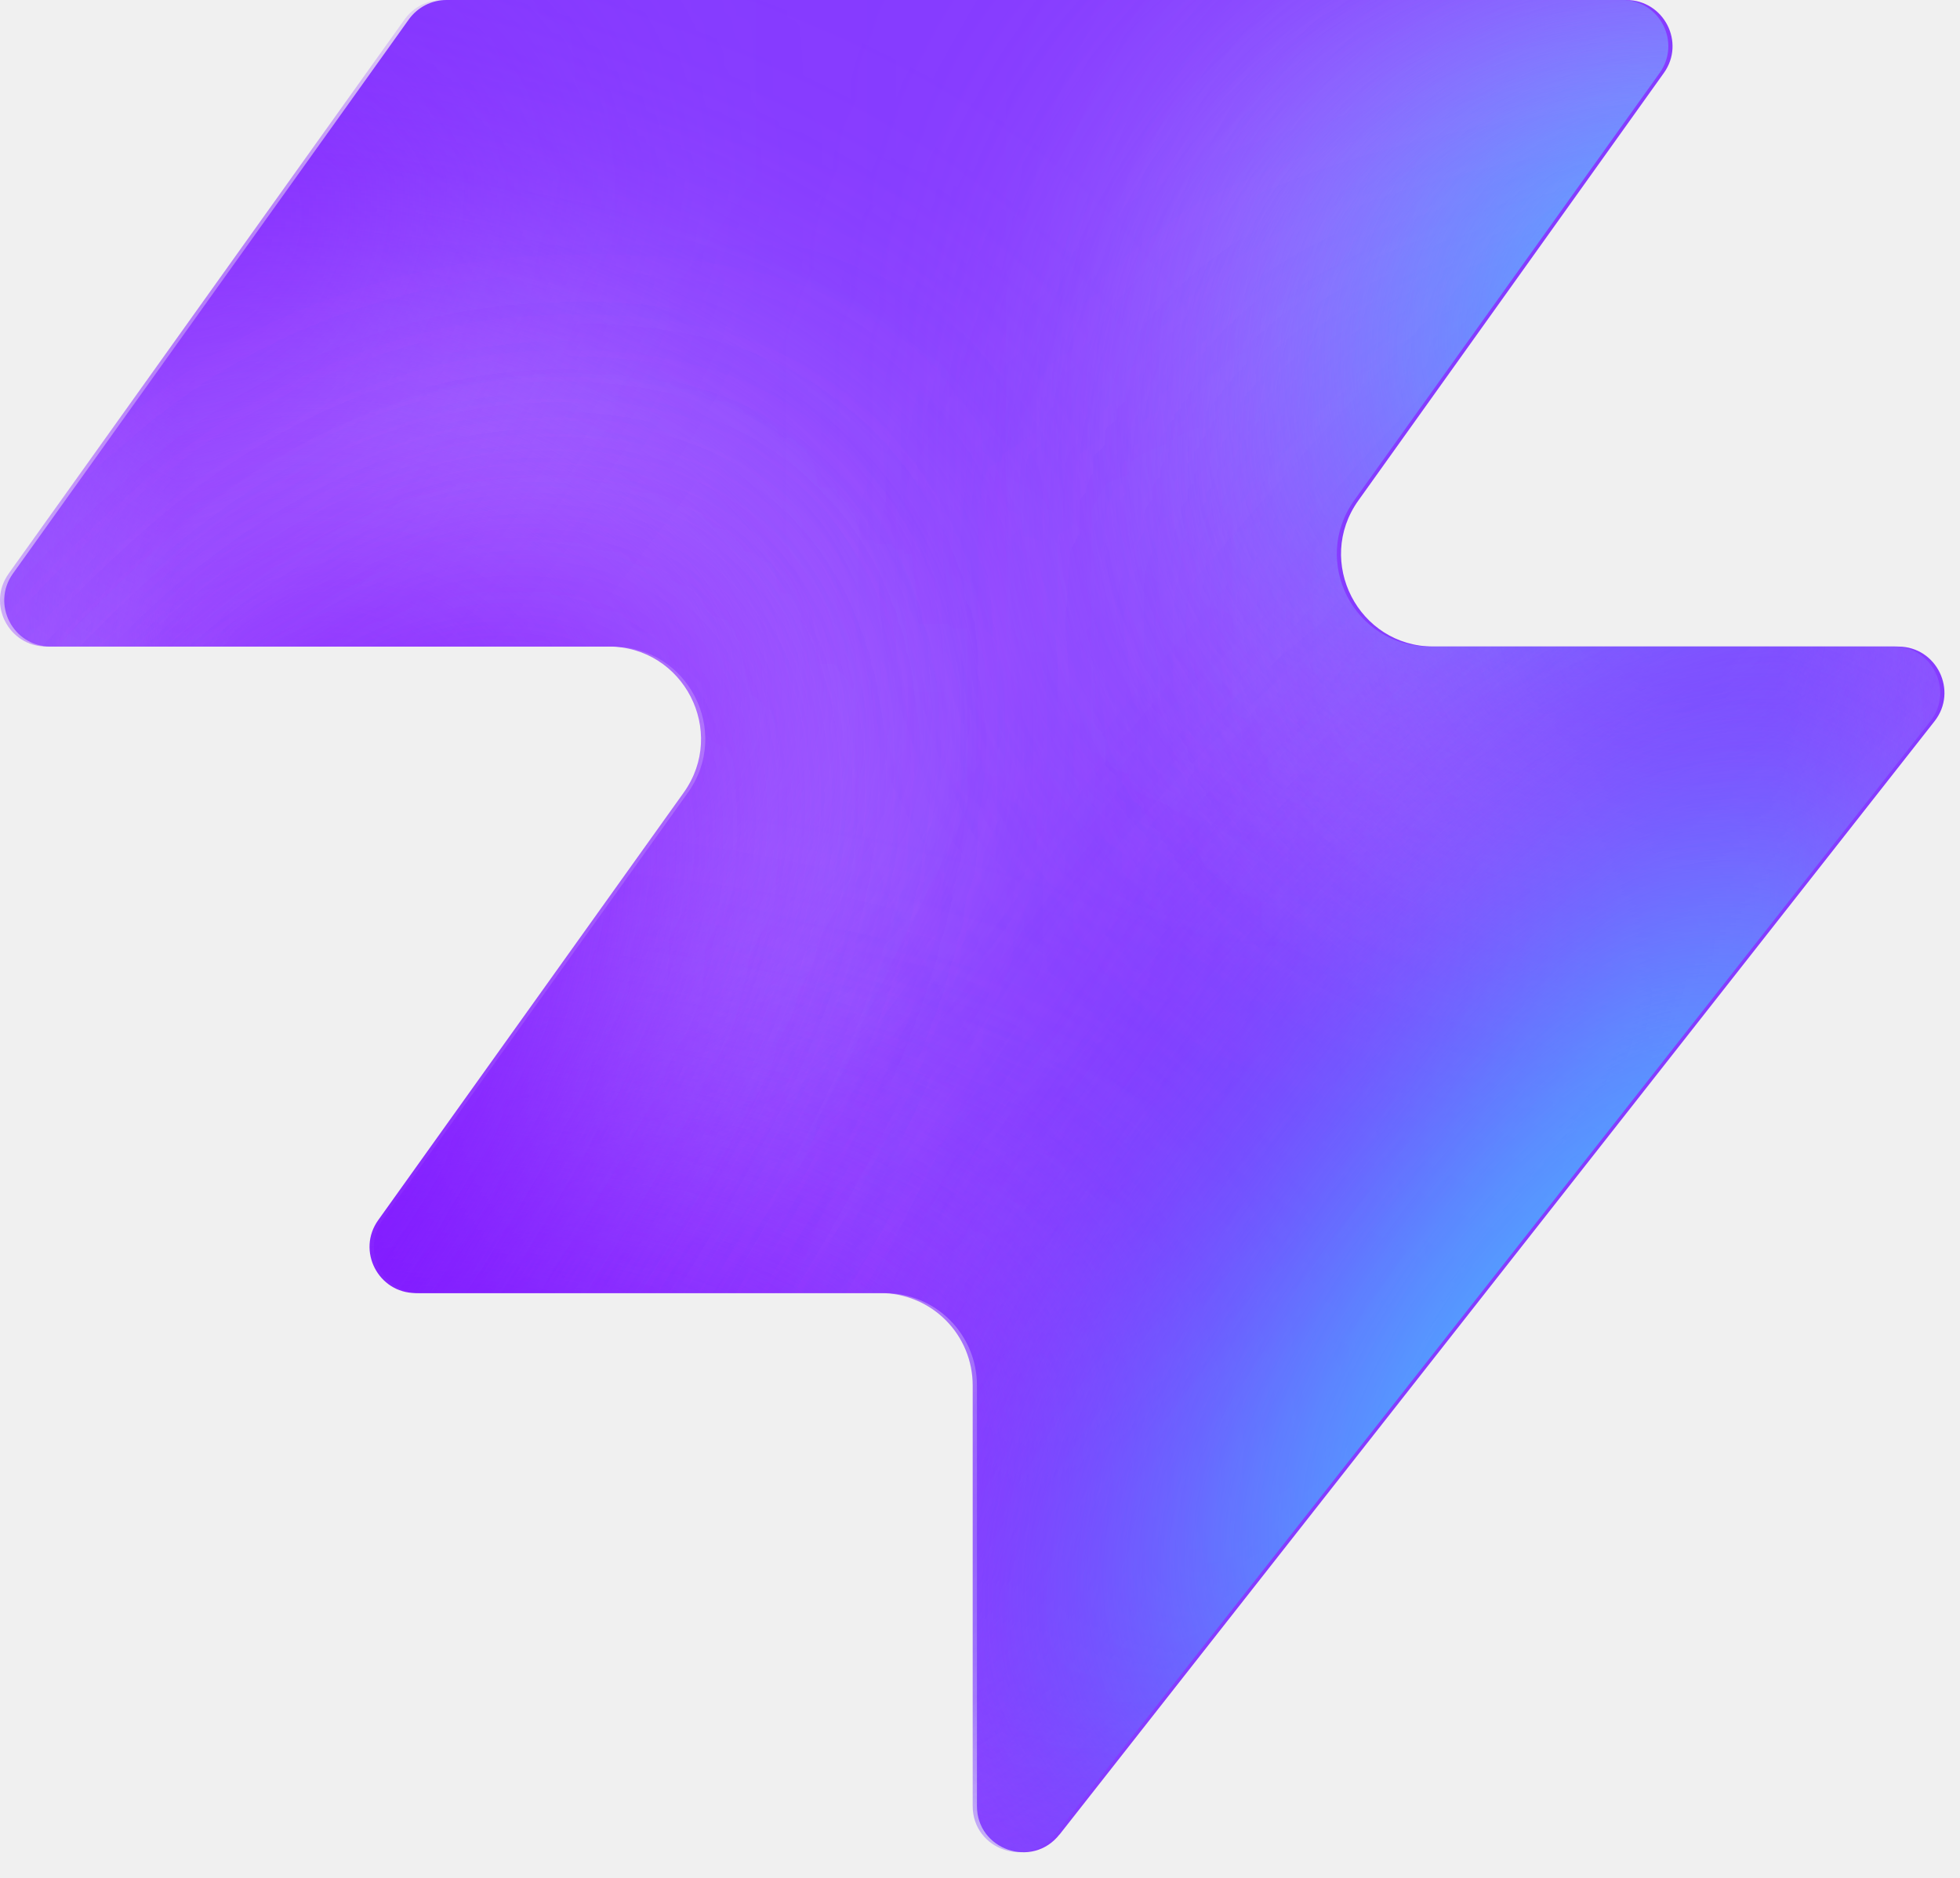
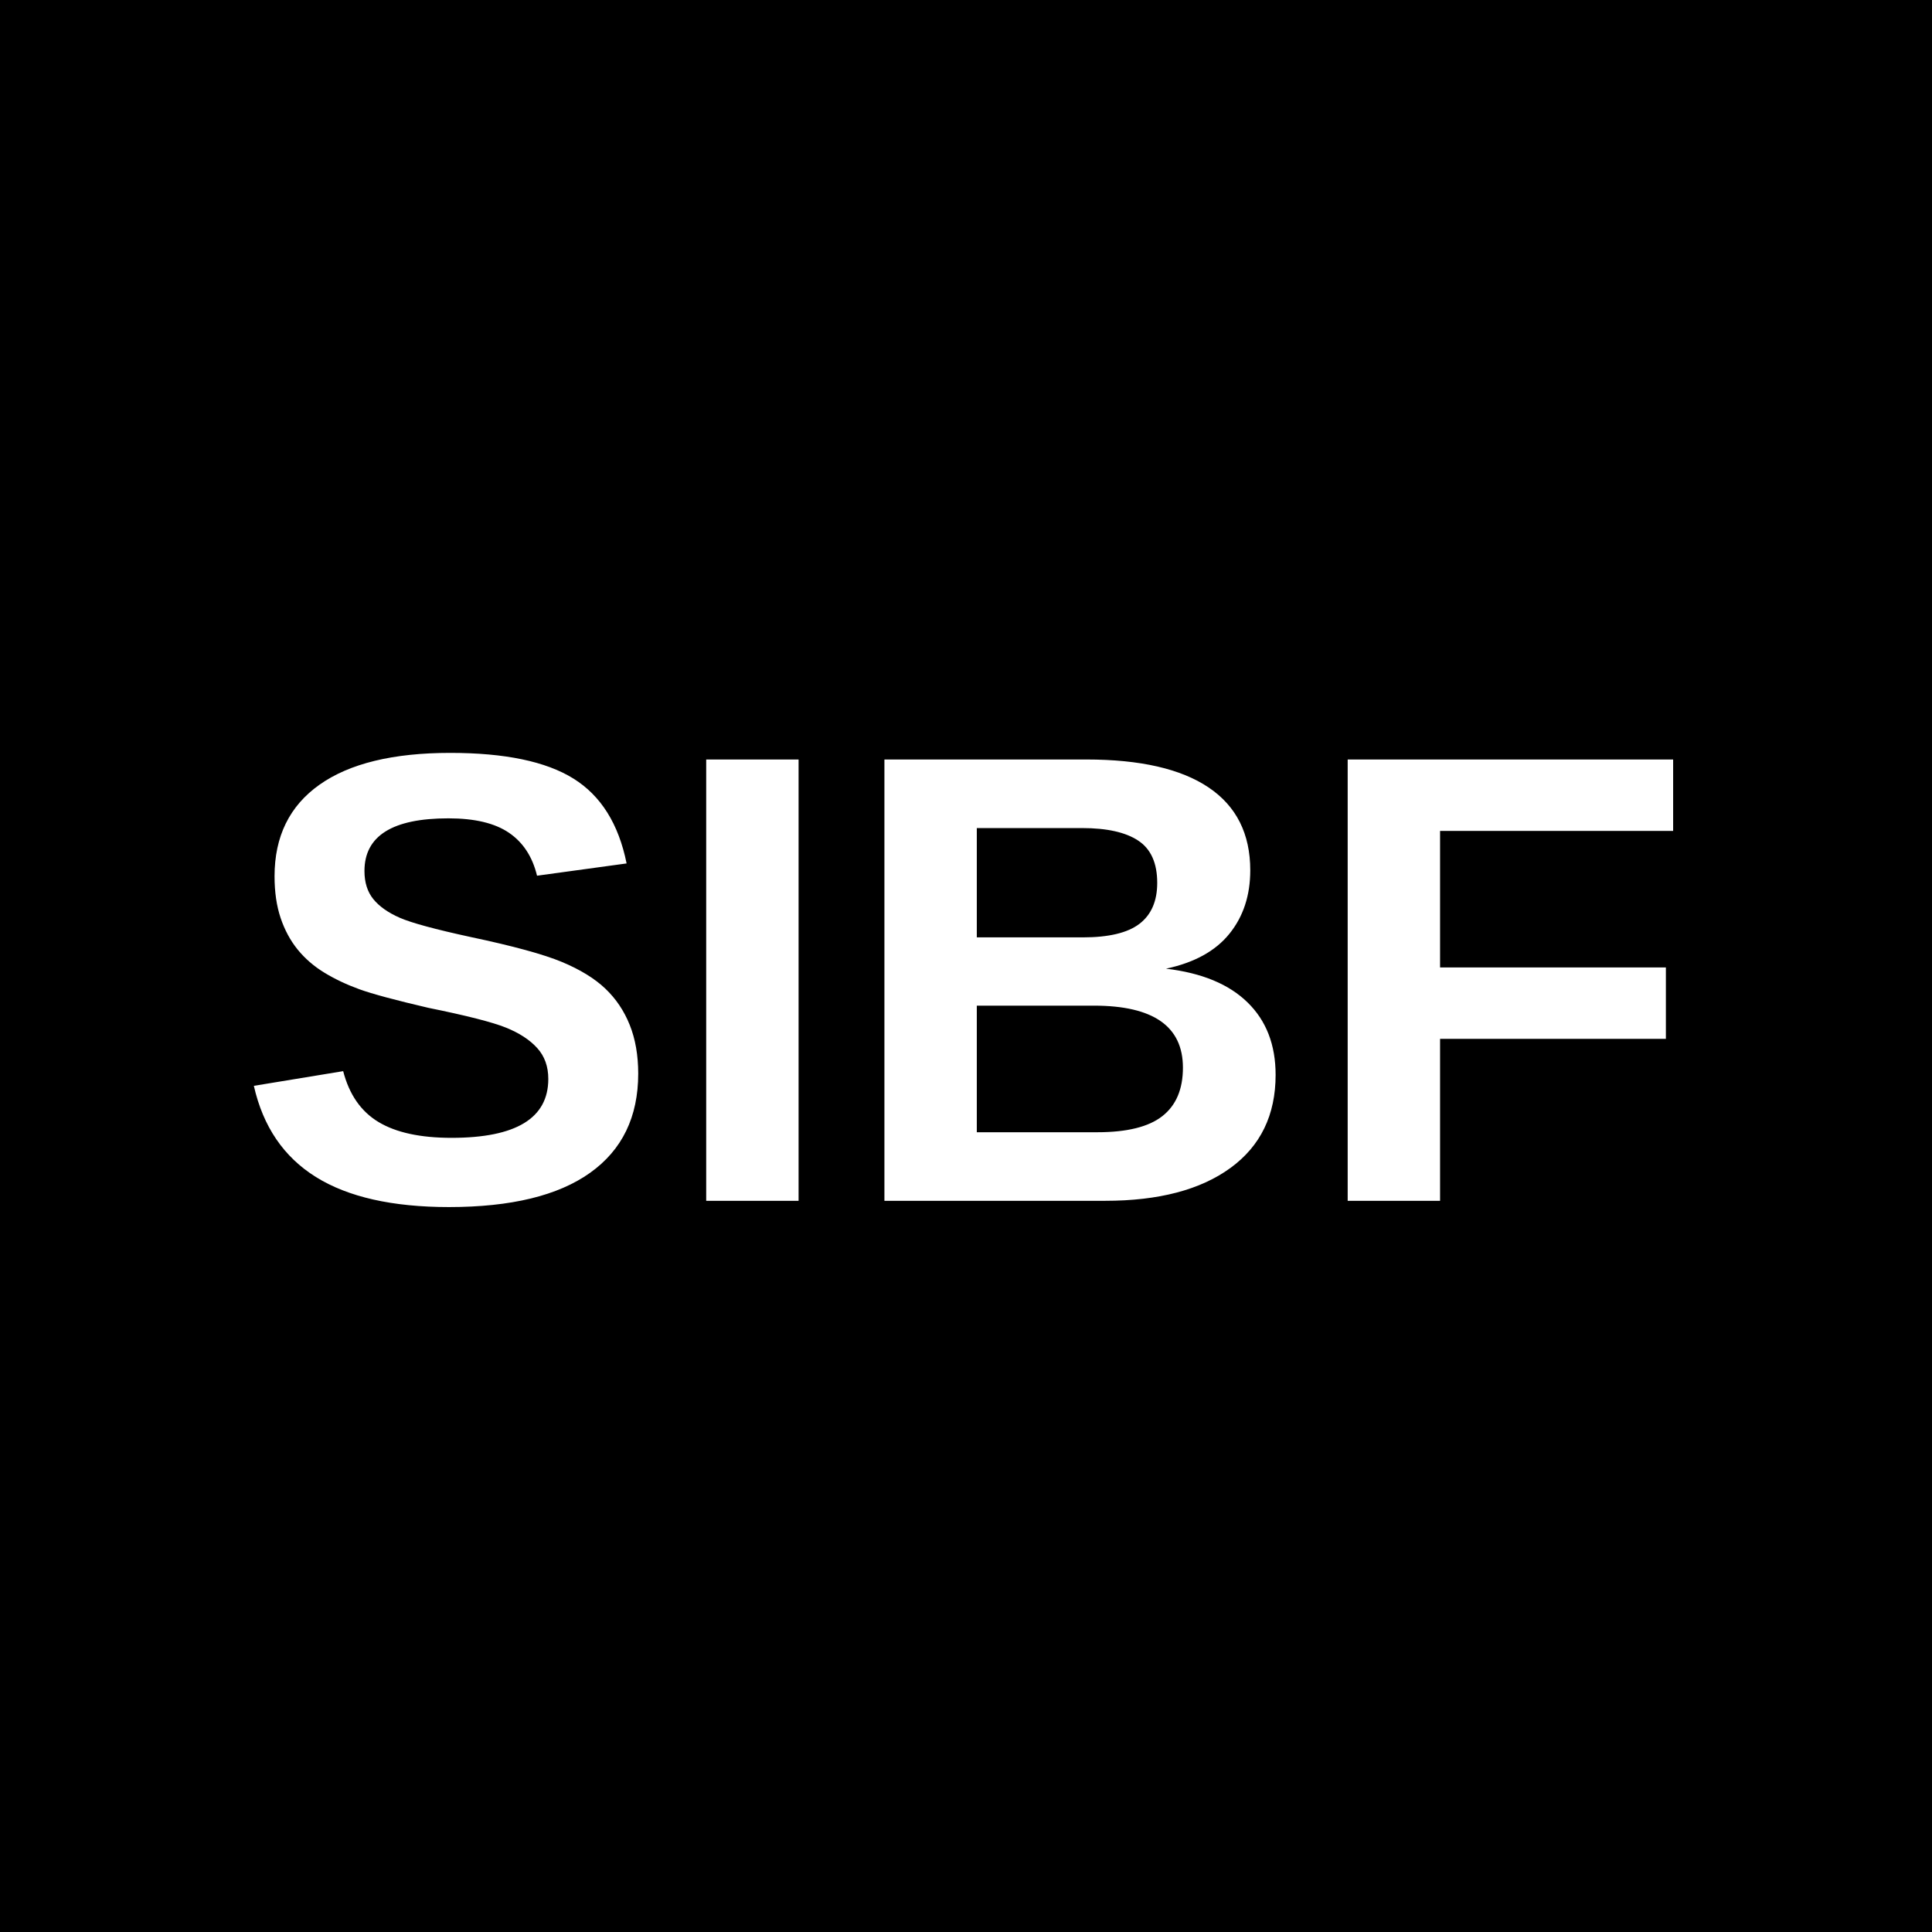
- <svg xmlns="http://www.w3.org/2000/svg" width="48" height="46" fill="none" viewBox="0 0 48 46">
-   <path fill="#863bff" d="M25.946 44.938c-.664.845-2.021.375-2.021-.698V33.937a2.26 2.26 0 0 0-2.262-2.262H10.287c-.92 0-1.456-1.04-.92-1.788l7.48-10.471c1.07-1.497 0-3.578-1.842-3.578H1.237c-.92 0-1.456-1.04-.92-1.788L10.013.474c.214-.297.556-.474.92-.474h28.894c.92 0 1.456 1.04.92 1.788l-7.48 10.471c-1.07 1.498 0 3.579 1.842 3.579h11.377c.943 0 1.473 1.088.89 1.83L25.947 44.94z" style="fill:#863bff;fill:color(display-p3 .525 .23 1);fill-opacity:1" />
-   <mask id="a" width="48" height="46" x="0" y="0" maskUnits="userSpaceOnUse" style="mask-type:alpha">
-     <path fill="#000" d="M25.842 44.938c-.664.844-2.021.375-2.021-.698V33.937a2.26 2.26 0 0 0-2.262-2.262H10.183c-.92 0-1.456-1.04-.92-1.788l7.48-10.471c1.07-1.498 0-3.579-1.842-3.579H1.133c-.92 0-1.456-1.04-.92-1.787L9.91.473c.214-.297.556-.474.92-.474h28.894c.92 0 1.456 1.04.92 1.788l-7.48 10.471c-1.07 1.498 0 3.578 1.842 3.578h11.377c.943 0 1.473 1.088.89 1.832L25.843 44.94z" style="fill:#000;fill-opacity:1" />
-   </mask>
-   <g mask="url(#a)">
-     <g filter="url(#b)">
-       <ellipse cx="5.508" cy="14.704" fill="#ede6ff" rx="5.508" ry="14.704" style="fill:#ede6ff;fill:color(display-p3 .927 .903 1);fill-opacity:1" transform="matrix(.00324 1 1 -.00324 -4.47 31.516)" />
-     </g>
-     <g filter="url(#c)">
-       <ellipse cx="10.399" cy="29.851" fill="#ede6ff" rx="10.399" ry="29.851" style="fill:#ede6ff;fill:color(display-p3 .927 .903 1);fill-opacity:1" transform="matrix(.00324 1 1 -.00324 -39.328 7.883)" />
-     </g>
-     <g filter="url(#d)">
-       <ellipse cx="5.508" cy="30.487" fill="#7e14ff" rx="5.508" ry="30.487" style="fill:#7e14ff;fill:color(display-p3 .492 .077 1);fill-opacity:1" transform="rotate(89.814 -25.913 -14.639)scale(1 -1)" />
-     </g>
-     <g filter="url(#e)">
-       <ellipse cx="5.508" cy="30.599" fill="#7e14ff" rx="5.508" ry="30.599" style="fill:#7e14ff;fill:color(display-p3 .492 .077 1);fill-opacity:1" transform="rotate(89.814 -32.644 -3.334)scale(1 -1)" />
-     </g>
-     <g filter="url(#f)">
-       <ellipse cx="5.508" cy="30.599" fill="#7e14ff" rx="5.508" ry="30.599" style="fill:#7e14ff;fill:color(display-p3 .492 .077 1);fill-opacity:1" transform="matrix(.00324 1 1 -.00324 -34.34 30.47)" />
-     </g>
-     <g filter="url(#g)">
-       <ellipse cx="14.072" cy="22.078" fill="#ede6ff" rx="14.072" ry="22.078" style="fill:#ede6ff;fill:color(display-p3 .927 .903 1);fill-opacity:1" transform="rotate(93.35 24.506 48.493)scale(-1 1)" />
-     </g>
-     <g filter="url(#h)">
-       <ellipse cx="3.47" cy="21.501" fill="#7e14ff" rx="3.47" ry="21.501" style="fill:#7e14ff;fill:color(display-p3 .492 .077 1);fill-opacity:1" transform="rotate(89.009 28.708 47.59)scale(-1 1)" />
-     </g>
-     <g filter="url(#i)">
-       <ellipse cx="3.47" cy="21.501" fill="#7e14ff" rx="3.47" ry="21.501" style="fill:#7e14ff;fill:color(display-p3 .492 .077 1);fill-opacity:1" transform="rotate(89.009 28.708 47.59)scale(-1 1)" />
-     </g>
-     <g filter="url(#j)">
-       <ellipse cx=".387" cy="8.972" fill="#7e14ff" rx="4.407" ry="29.108" style="fill:#7e14ff;fill:color(display-p3 .492 .077 1);fill-opacity:1" transform="rotate(39.51 .387 8.972)" />
-     </g>
-     <g filter="url(#k)">
-       <ellipse cx="47.523" cy="-6.092" fill="#7e14ff" rx="4.407" ry="29.108" style="fill:#7e14ff;fill:color(display-p3 .492 .077 1);fill-opacity:1" transform="rotate(37.892 47.523 -6.092)" />
-     </g>
-     <g filter="url(#l)">
-       <ellipse cx="41.412" cy="6.333" fill="#47bfff" rx="5.971" ry="9.665" style="fill:#47bfff;fill:color(display-p3 .28 .748 1);fill-opacity:1" transform="rotate(37.892 41.412 6.333)" />
-     </g>
-     <g filter="url(#m)">
-       <ellipse cx="-1.879" cy="38.332" fill="#7e14ff" rx="4.407" ry="29.108" style="fill:#7e14ff;fill:color(display-p3 .492 .077 1);fill-opacity:1" transform="rotate(37.892 -1.88 38.332)" />
-     </g>
-     <g filter="url(#n)">
-       <ellipse cx="-1.879" cy="38.332" fill="#7e14ff" rx="4.407" ry="29.108" style="fill:#7e14ff;fill:color(display-p3 .492 .077 1);fill-opacity:1" transform="rotate(37.892 -1.88 38.332)" />
-     </g>
-     <g filter="url(#o)">
-       <ellipse cx="35.651" cy="29.907" fill="#7e14ff" rx="4.407" ry="29.108" style="fill:#7e14ff;fill:color(display-p3 .492 .077 1);fill-opacity:1" transform="rotate(37.892 35.651 29.907)" />
-     </g>
-     <g filter="url(#p)">
-       <ellipse cx="38.418" cy="32.4" fill="#47bfff" rx="5.971" ry="15.297" style="fill:#47bfff;fill:color(display-p3 .28 .748 1);fill-opacity:1" transform="rotate(37.892 38.418 32.4)" />
-     </g>
-   </g>
-   <defs>
-     <filter id="b" width="60.045" height="41.654" x="-19.77" y="16.149" color-interpolation-filters="sRGB" filterUnits="userSpaceOnUse">
-       <feFlood flood-opacity="0" result="BackgroundImageFix" />
-       <feBlend in="SourceGraphic" in2="BackgroundImageFix" result="shape" />
-       <feGaussianBlur result="effect1_foregroundBlur_2002_17158" stdDeviation="7.659" />
-     </filter>
-     <filter id="c" width="90.34" height="51.437" x="-54.613" y="-7.533" color-interpolation-filters="sRGB" filterUnits="userSpaceOnUse">
-       <feFlood flood-opacity="0" result="BackgroundImageFix" />
-       <feBlend in="SourceGraphic" in2="BackgroundImageFix" result="shape" />
-       <feGaussianBlur result="effect1_foregroundBlur_2002_17158" stdDeviation="7.659" />
-     </filter>
-     <filter id="d" width="79.355" height="29.4" x="-49.64" y="2.03" color-interpolation-filters="sRGB" filterUnits="userSpaceOnUse">
-       <feFlood flood-opacity="0" result="BackgroundImageFix" />
-       <feBlend in="SourceGraphic" in2="BackgroundImageFix" result="shape" />
-       <feGaussianBlur result="effect1_foregroundBlur_2002_17158" stdDeviation="4.596" />
-     </filter>
-     <filter id="e" width="79.579" height="29.4" x="-45.045" y="20.029" color-interpolation-filters="sRGB" filterUnits="userSpaceOnUse">
-       <feFlood flood-opacity="0" result="BackgroundImageFix" />
-       <feBlend in="SourceGraphic" in2="BackgroundImageFix" result="shape" />
-       <feGaussianBlur result="effect1_foregroundBlur_2002_17158" stdDeviation="4.596" />
-     </filter>
-     <filter id="f" width="79.579" height="29.4" x="-43.513" y="21.178" color-interpolation-filters="sRGB" filterUnits="userSpaceOnUse">
-       <feFlood flood-opacity="0" result="BackgroundImageFix" />
-       <feBlend in="SourceGraphic" in2="BackgroundImageFix" result="shape" />
-       <feGaussianBlur result="effect1_foregroundBlur_2002_17158" stdDeviation="4.596" />
-     </filter>
-     <filter id="g" width="74.749" height="58.852" x="15.756" y="-17.901" color-interpolation-filters="sRGB" filterUnits="userSpaceOnUse">
-       <feFlood flood-opacity="0" result="BackgroundImageFix" />
-       <feBlend in="SourceGraphic" in2="BackgroundImageFix" result="shape" />
-       <feGaussianBlur result="effect1_foregroundBlur_2002_17158" stdDeviation="7.659" />
-     </filter>
-     <filter id="h" width="61.377" height="25.362" x="23.548" y="2.284" color-interpolation-filters="sRGB" filterUnits="userSpaceOnUse">
-       <feFlood flood-opacity="0" result="BackgroundImageFix" />
-       <feBlend in="SourceGraphic" in2="BackgroundImageFix" result="shape" />
-       <feGaussianBlur result="effect1_foregroundBlur_2002_17158" stdDeviation="4.596" />
-     </filter>
-     <filter id="i" width="61.377" height="25.362" x="23.548" y="2.284" color-interpolation-filters="sRGB" filterUnits="userSpaceOnUse">
-       <feFlood flood-opacity="0" result="BackgroundImageFix" />
-       <feBlend in="SourceGraphic" in2="BackgroundImageFix" result="shape" />
-       <feGaussianBlur result="effect1_foregroundBlur_2002_17158" stdDeviation="4.596" />
-     </filter>
-     <filter id="j" width="56.045" height="63.649" x="-27.636" y="-22.853" color-interpolation-filters="sRGB" filterUnits="userSpaceOnUse">
-       <feFlood flood-opacity="0" result="BackgroundImageFix" />
-       <feBlend in="SourceGraphic" in2="BackgroundImageFix" result="shape" />
-       <feGaussianBlur result="effect1_foregroundBlur_2002_17158" stdDeviation="4.596" />
-     </filter>
-     <filter id="k" width="54.814" height="64.646" x="20.116" y="-38.415" color-interpolation-filters="sRGB" filterUnits="userSpaceOnUse">
-       <feFlood flood-opacity="0" result="BackgroundImageFix" />
-       <feBlend in="SourceGraphic" in2="BackgroundImageFix" result="shape" />
-       <feGaussianBlur result="effect1_foregroundBlur_2002_17158" stdDeviation="4.596" />
-     </filter>
-     <filter id="l" width="33.541" height="35.313" x="24.641" y="-11.323" color-interpolation-filters="sRGB" filterUnits="userSpaceOnUse">
-       <feFlood flood-opacity="0" result="BackgroundImageFix" />
-       <feBlend in="SourceGraphic" in2="BackgroundImageFix" result="shape" />
-       <feGaussianBlur result="effect1_foregroundBlur_2002_17158" stdDeviation="4.596" />
-     </filter>
-     <filter id="m" width="54.814" height="64.646" x="-29.286" y="6.009" color-interpolation-filters="sRGB" filterUnits="userSpaceOnUse">
-       <feFlood flood-opacity="0" result="BackgroundImageFix" />
-       <feBlend in="SourceGraphic" in2="BackgroundImageFix" result="shape" />
-       <feGaussianBlur result="effect1_foregroundBlur_2002_17158" stdDeviation="4.596" />
-     </filter>
-     <filter id="n" width="54.814" height="64.646" x="-29.286" y="6.009" color-interpolation-filters="sRGB" filterUnits="userSpaceOnUse">
-       <feFlood flood-opacity="0" result="BackgroundImageFix" />
-       <feBlend in="SourceGraphic" in2="BackgroundImageFix" result="shape" />
-       <feGaussianBlur result="effect1_foregroundBlur_2002_17158" stdDeviation="4.596" />
-     </filter>
-     <filter id="o" width="54.814" height="64.646" x="8.244" y="-2.416" color-interpolation-filters="sRGB" filterUnits="userSpaceOnUse">
-       <feFlood flood-opacity="0" result="BackgroundImageFix" />
-       <feBlend in="SourceGraphic" in2="BackgroundImageFix" result="shape" />
-       <feGaussianBlur result="effect1_foregroundBlur_2002_17158" stdDeviation="4.596" />
-     </filter>
-     <filter id="p" width="39.409" height="43.623" x="18.713" y="10.588" color-interpolation-filters="sRGB" filterUnits="userSpaceOnUse">
-       <feFlood flood-opacity="0" result="BackgroundImageFix" />
-       <feBlend in="SourceGraphic" in2="BackgroundImageFix" result="shape" />
-       <feGaussianBlur result="effect1_foregroundBlur_2002_17158" stdDeviation="4.596" />
-     </filter>
-   </defs>
+ <svg xmlns="http://www.w3.org/2000/svg" viewBox="0 0 512 512">
+   <rect width="512" height="512" fill="#000" />
+   <text x="256" y="270" fill="#fff" font-family="Arial, sans-serif" font-weight="700" font-size="170" text-anchor="middle" dominant-baseline="middle">SIBF</text>
</svg>
